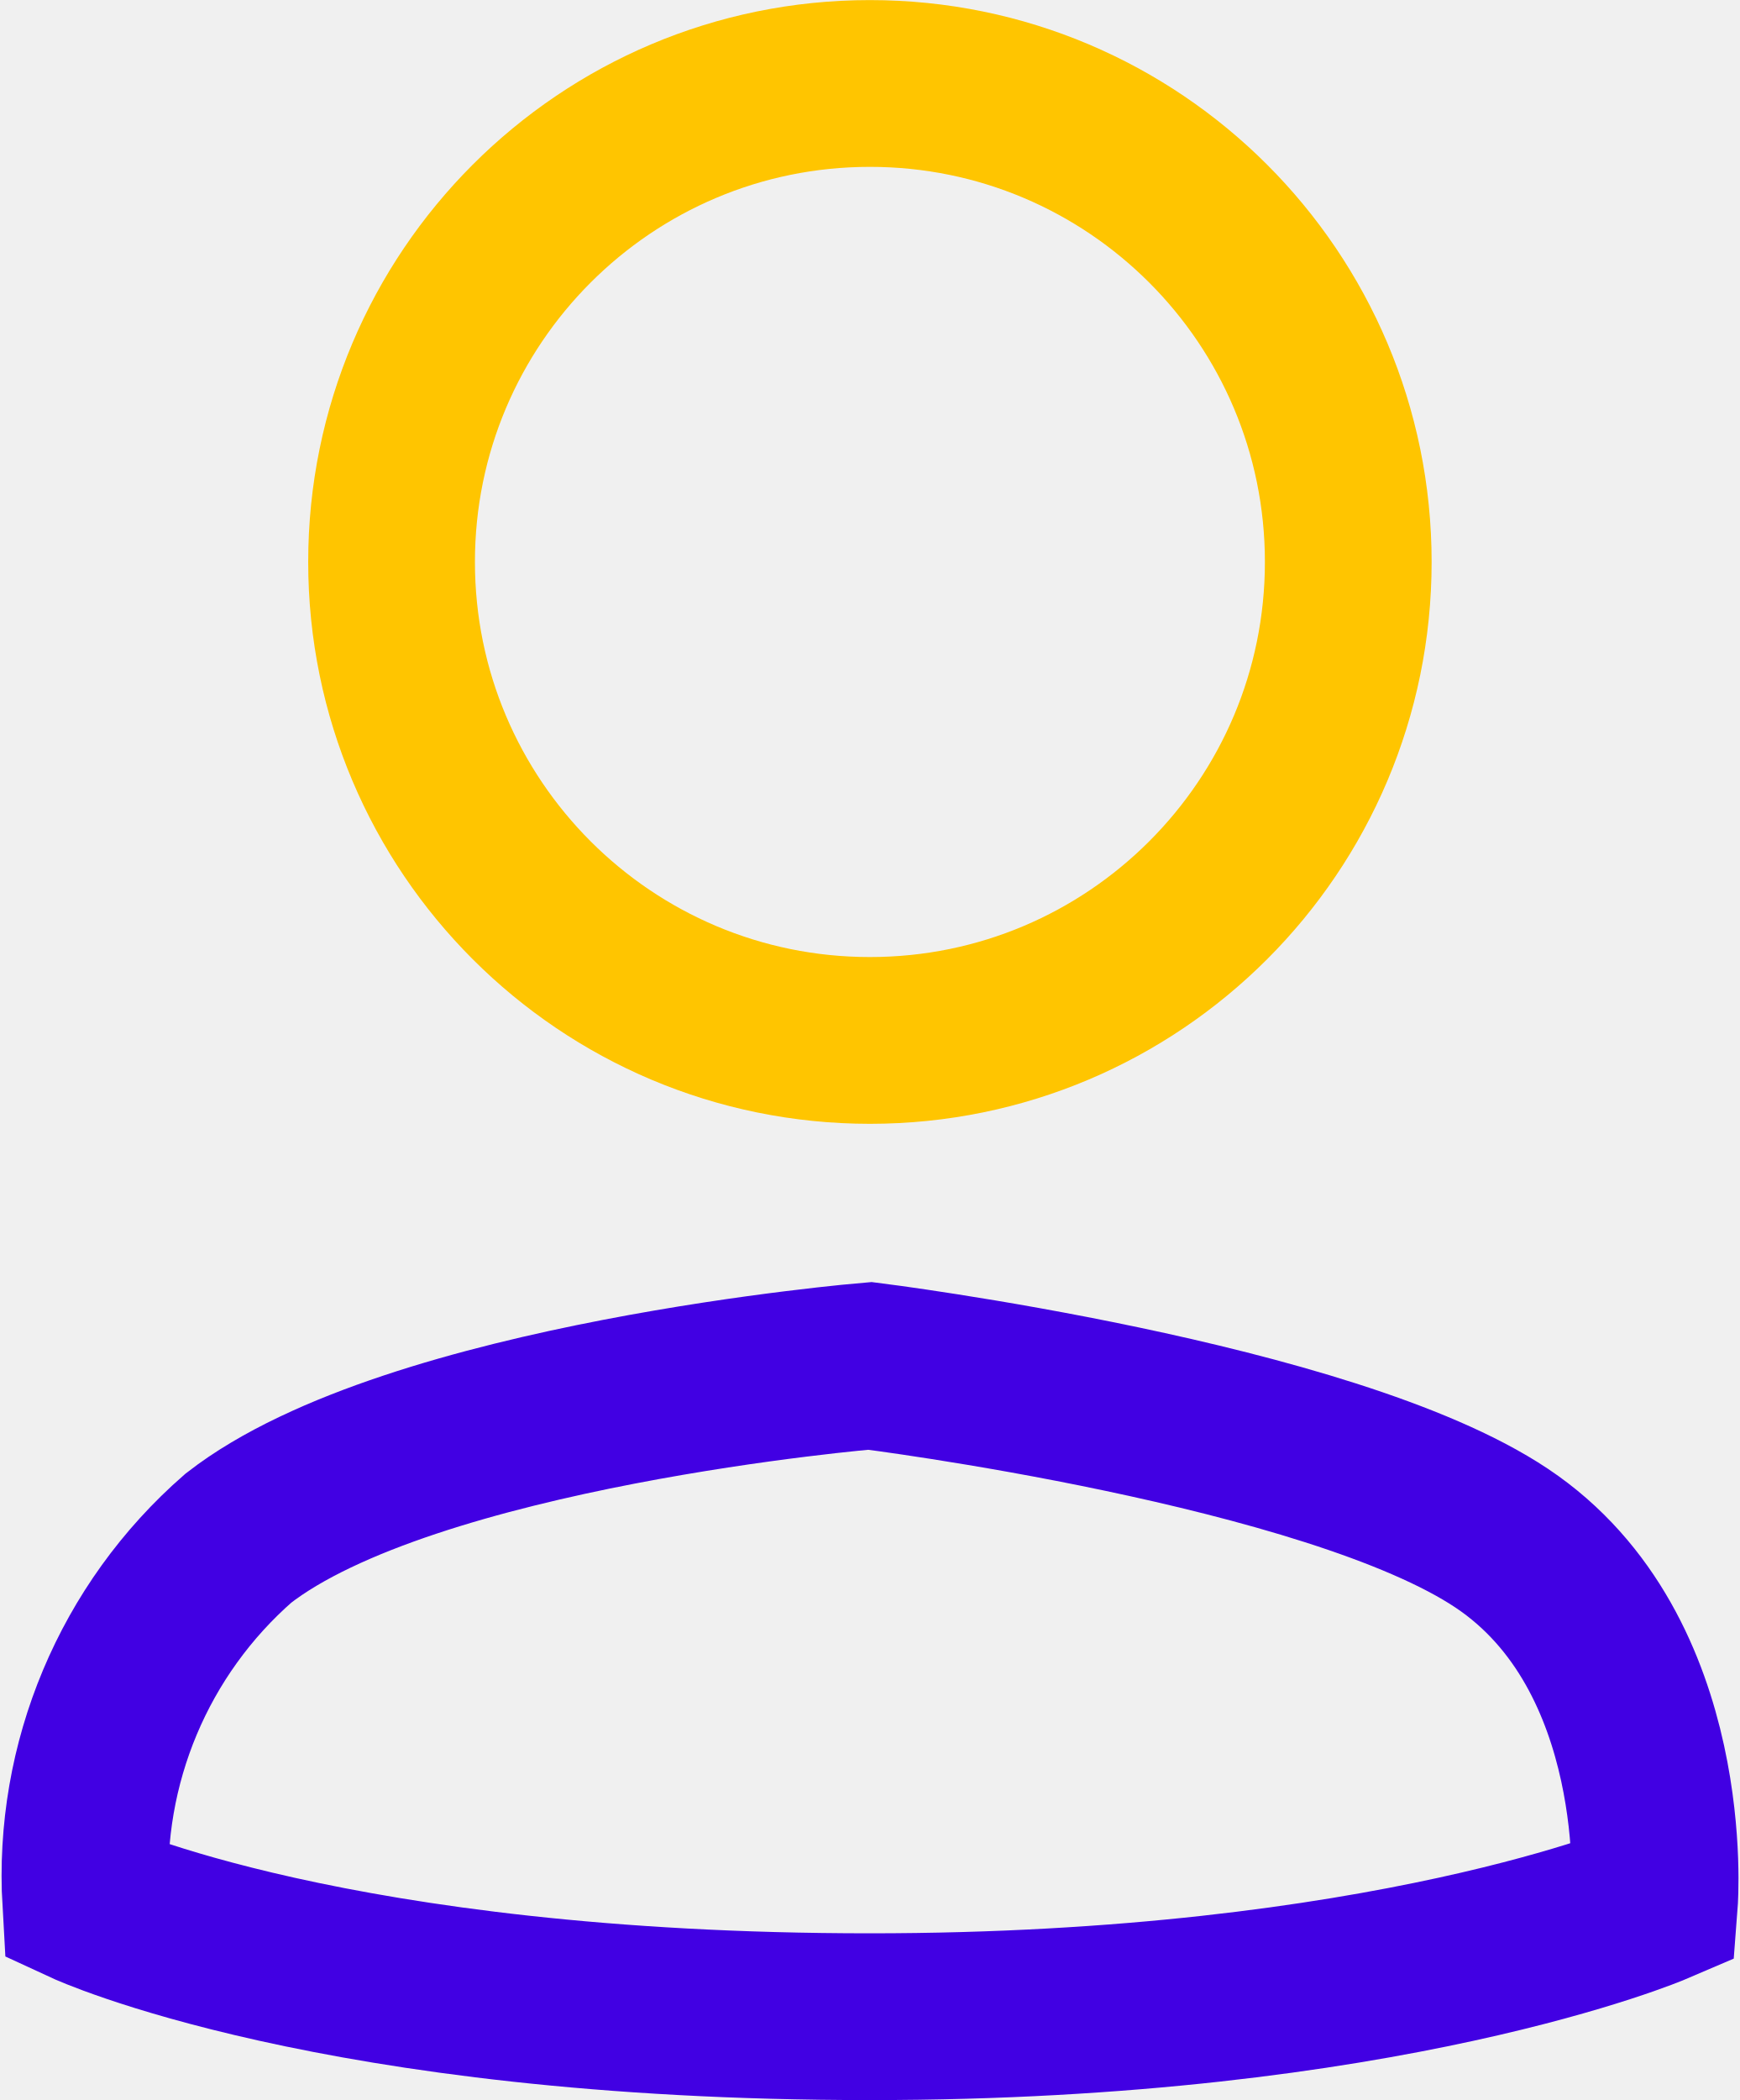
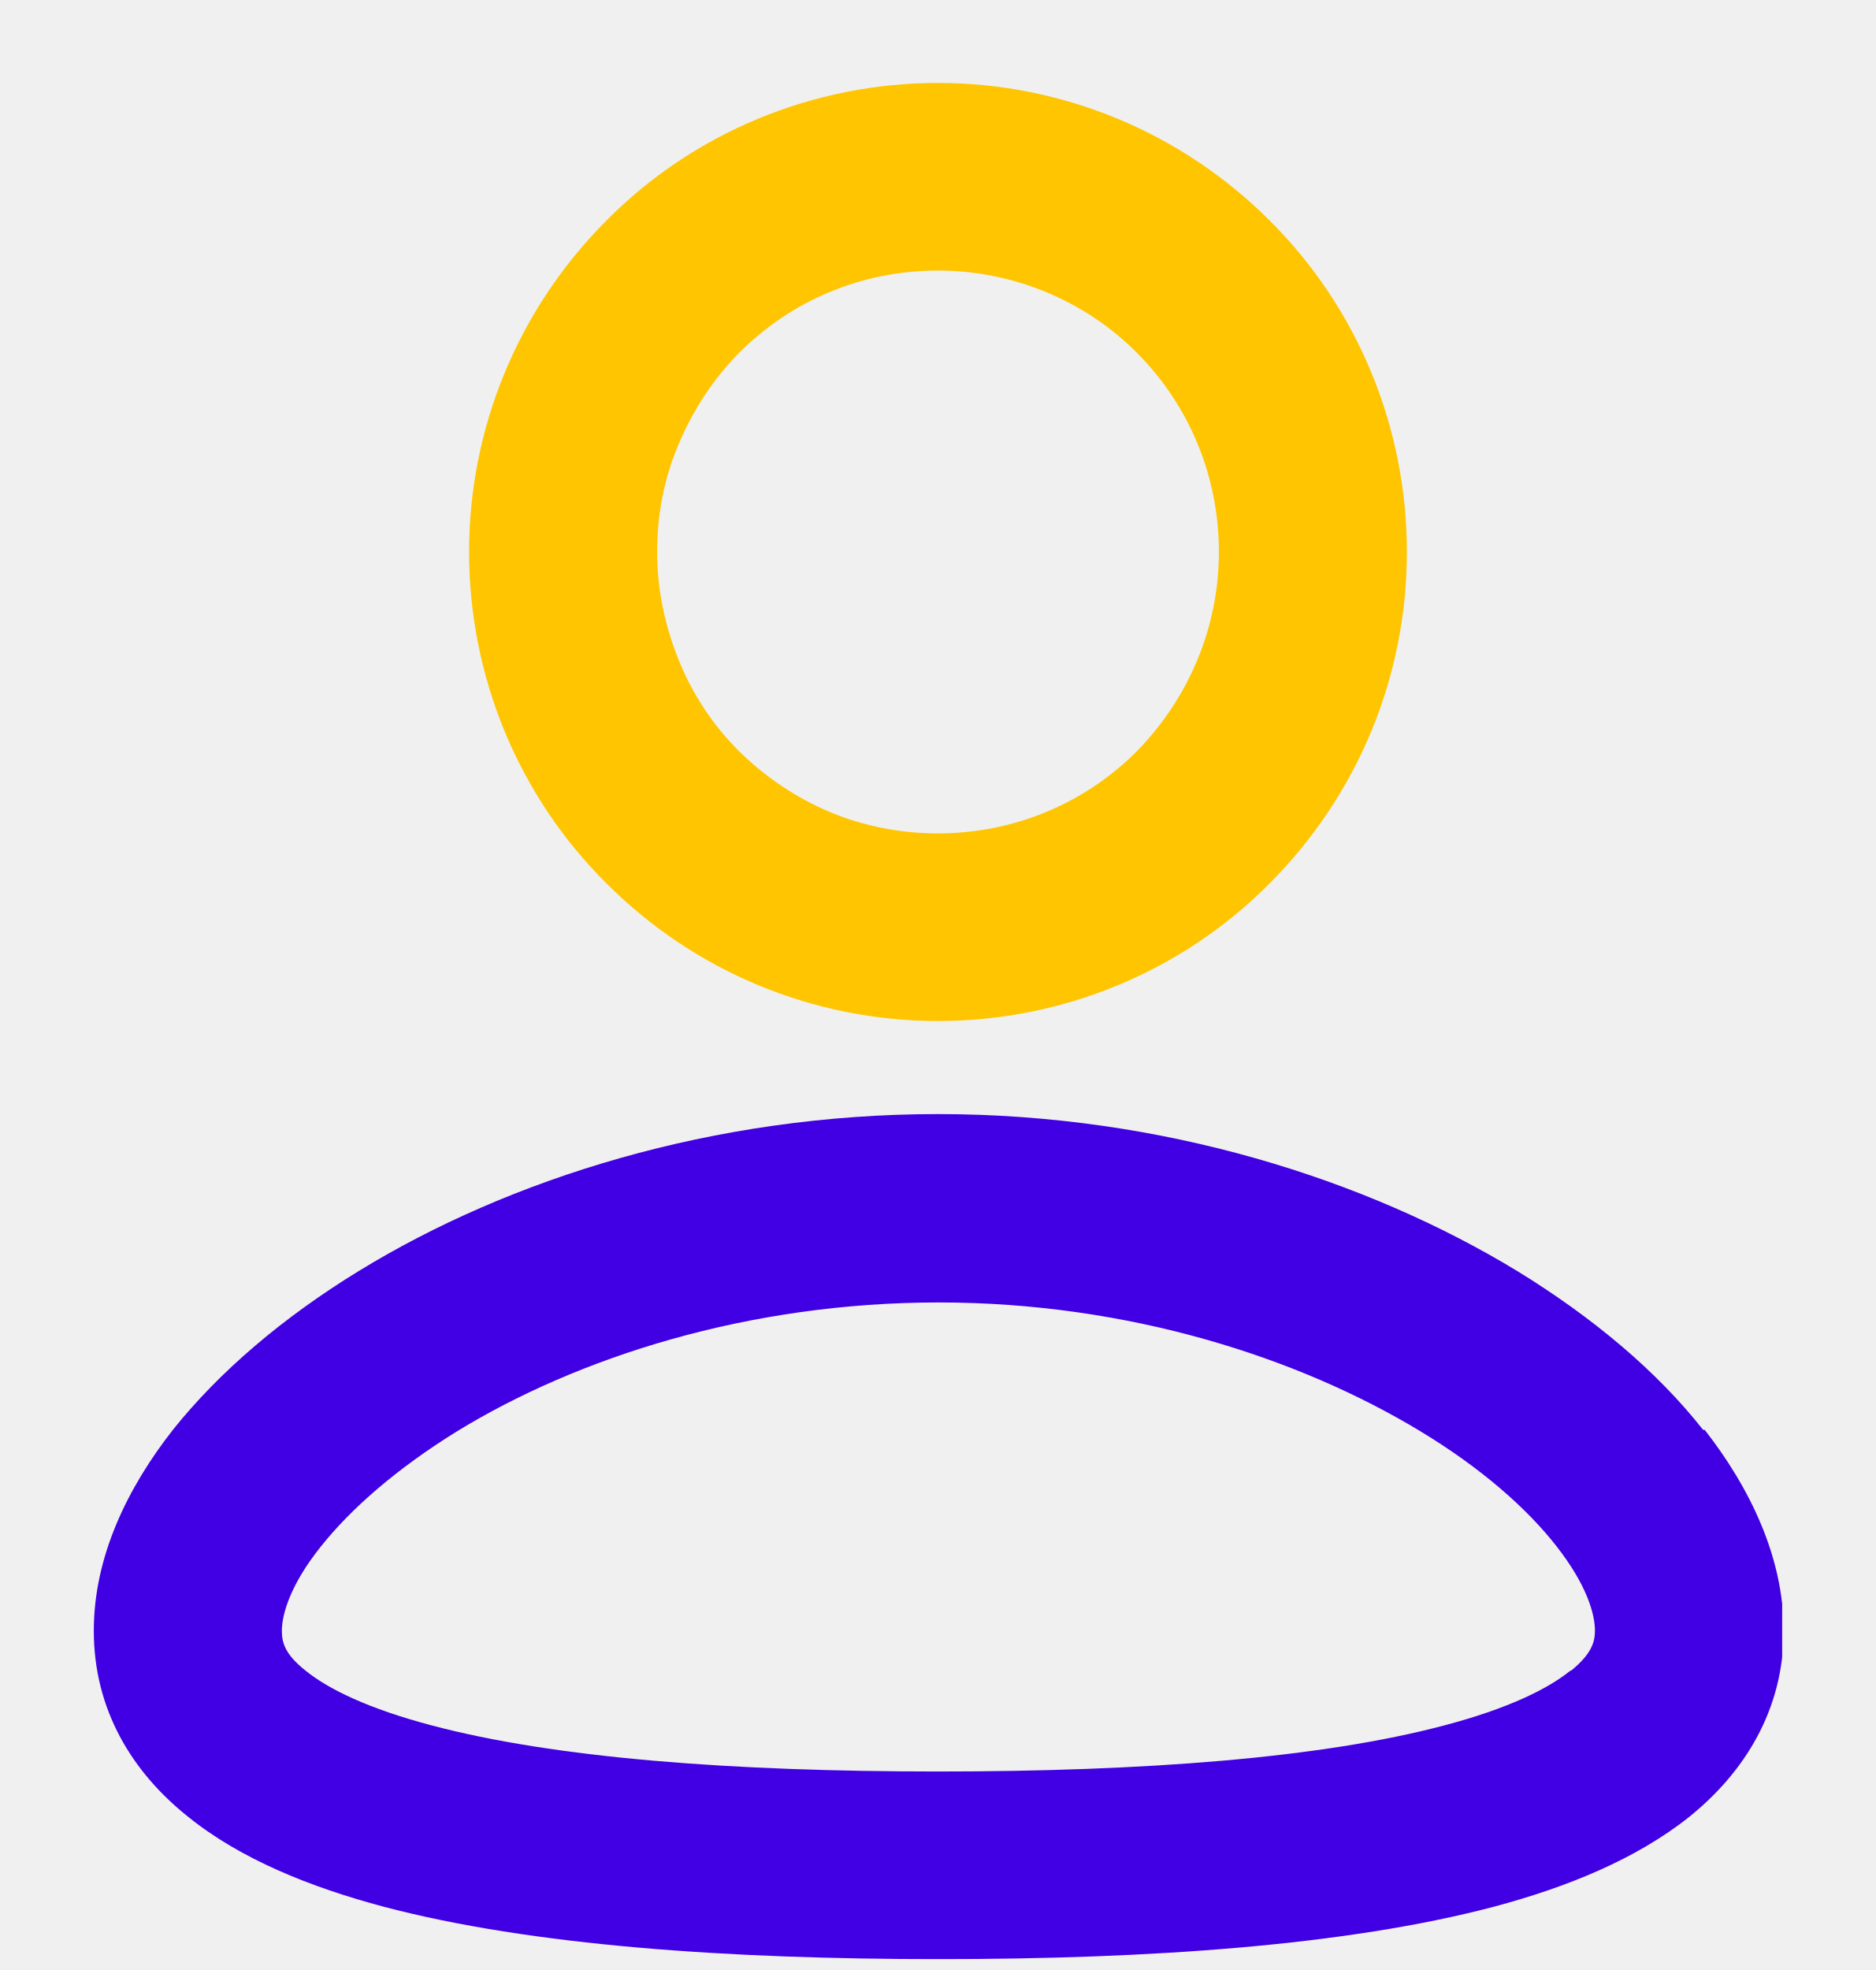
- <svg xmlns="http://www.w3.org/2000/svg" width="19.368" height="23.371" viewBox="0 0 19.368 23.371">
-   <g id="account" transform="translate(-38.28 -254.043)">
-     <path id="Vector" d="M10.651,5.325A5.325,5.325,0,1,1,5.325,0,5.325,5.325,0,0,1,10.651,5.325Z" transform="translate(42.638 254.972)" fill="none" stroke="#ffc500" stroke-width="1.856" />
-     <path id="Vector-2" data-name="Vector" d="M8.741,7.243c5.751,0,8.734-1.278,8.734-1.278s.213-2.769-1.7-4.047S8.741,0,8.741,0,3.628.426,1.711,1.917a4.988,4.988,0,0,0-1.7,4.047S2.776,7.243,8.741,7.243Z" transform="translate(39.223 269.244)" fill="none" stroke="#4100e3" stroke-width="1.856" />
+ <svg xmlns="http://www.w3.org/2000/svg" width="20" height="21" viewBox="0 0 20 21" fill="none">
+   <g clip-path="url(#clip0_3356_1072)">
+     <g clip-path="url(#clip1_3356_1072)">
+       <path fill-rule="evenodd" clip-rule="evenodd" d="M18.157 15.242C17.666 14.617 16.979 14.042 16.177 13.55C14.574 12.575 12.397 11.876 10 11.876C7.603 11.876 5.426 12.567 3.823 13.55C3.021 14.042 2.342 14.617 1.843 15.242C1.36 15.859 1 16.592 1 17.384C1 18.226 1.409 18.892 2.006 19.367C2.563 19.817 3.307 20.117 4.093 20.326C5.672 20.742 7.775 20.884 10.008 20.884C12.242 20.884 14.345 20.742 15.924 20.326C16.709 20.117 17.445 19.817 18.01 19.367C18.599 18.892 19.016 18.226 19.016 17.384C19.016 16.601 18.656 15.859 18.174 15.242H18.157ZM16.742 17.809C16.496 18.009 16.063 18.217 15.4 18.392C14.083 18.742 12.193 18.884 10 18.884C7.807 18.884 5.917 18.742 4.6 18.392C3.937 18.217 3.504 18.009 3.258 17.809C3.037 17.634 3.005 17.509 3.005 17.384C3.005 17.209 3.095 16.892 3.422 16.484C3.741 16.084 4.224 15.659 4.87 15.259C6.163 14.467 7.979 13.884 10.008 13.884C12.037 13.884 13.854 14.476 15.146 15.259C15.793 15.65 16.284 16.084 16.595 16.484C16.914 16.892 17.004 17.201 17.004 17.384C17.004 17.509 16.963 17.634 16.75 17.809H16.742Z" fill="#4100E3" />
+       <path fill-rule="evenodd" clip-rule="evenodd" d="M13.535 2.35C12.594 1.409 11.325 0.884 10 0.884C8.675 0.884 7.398 1.409 6.466 2.35C5.525 3.292 5.001 4.559 5.001 5.884C5.001 7.209 5.525 8.484 6.466 9.417C7.406 10.359 8.675 10.884 10 10.884C11.325 10.884 12.602 10.359 13.535 9.417C14.476 8.475 14.999 7.209 14.999 5.884C14.999 4.559 14.476 3.284 13.535 2.35ZM12.119 8.009C11.555 8.575 10.794 8.884 10 8.884C9.607 8.884 9.215 8.809 8.855 8.659C8.495 8.509 8.159 8.284 7.881 8.009C7.603 7.734 7.382 7.4 7.235 7.034C7.087 6.667 7.006 6.284 7.006 5.884C7.006 5.484 7.079 5.1 7.235 4.734C7.39 4.367 7.603 4.042 7.881 3.759C8.159 3.484 8.486 3.259 8.855 3.109C9.215 2.959 9.607 2.884 10 2.884C10.794 2.884 11.563 3.2 12.119 3.759C12.684 4.325 12.995 5.084 12.995 5.884C12.995 6.684 12.675 7.442 12.119 8.009Z" fill="#FFC500" />
+     </g>
  </g>
+   <defs>
+     <clipPath id="clip0_3356_1072">
+       <rect width="20" height="20" fill="white" transform="translate(0 0.88501)" />
+     </clipPath>
+     <clipPath id="clip1_3356_1072">
+       <rect width="18" height="20" fill="white" transform="translate(1 0.883789)" />
+     </clipPath>
+   </defs>
</svg>
